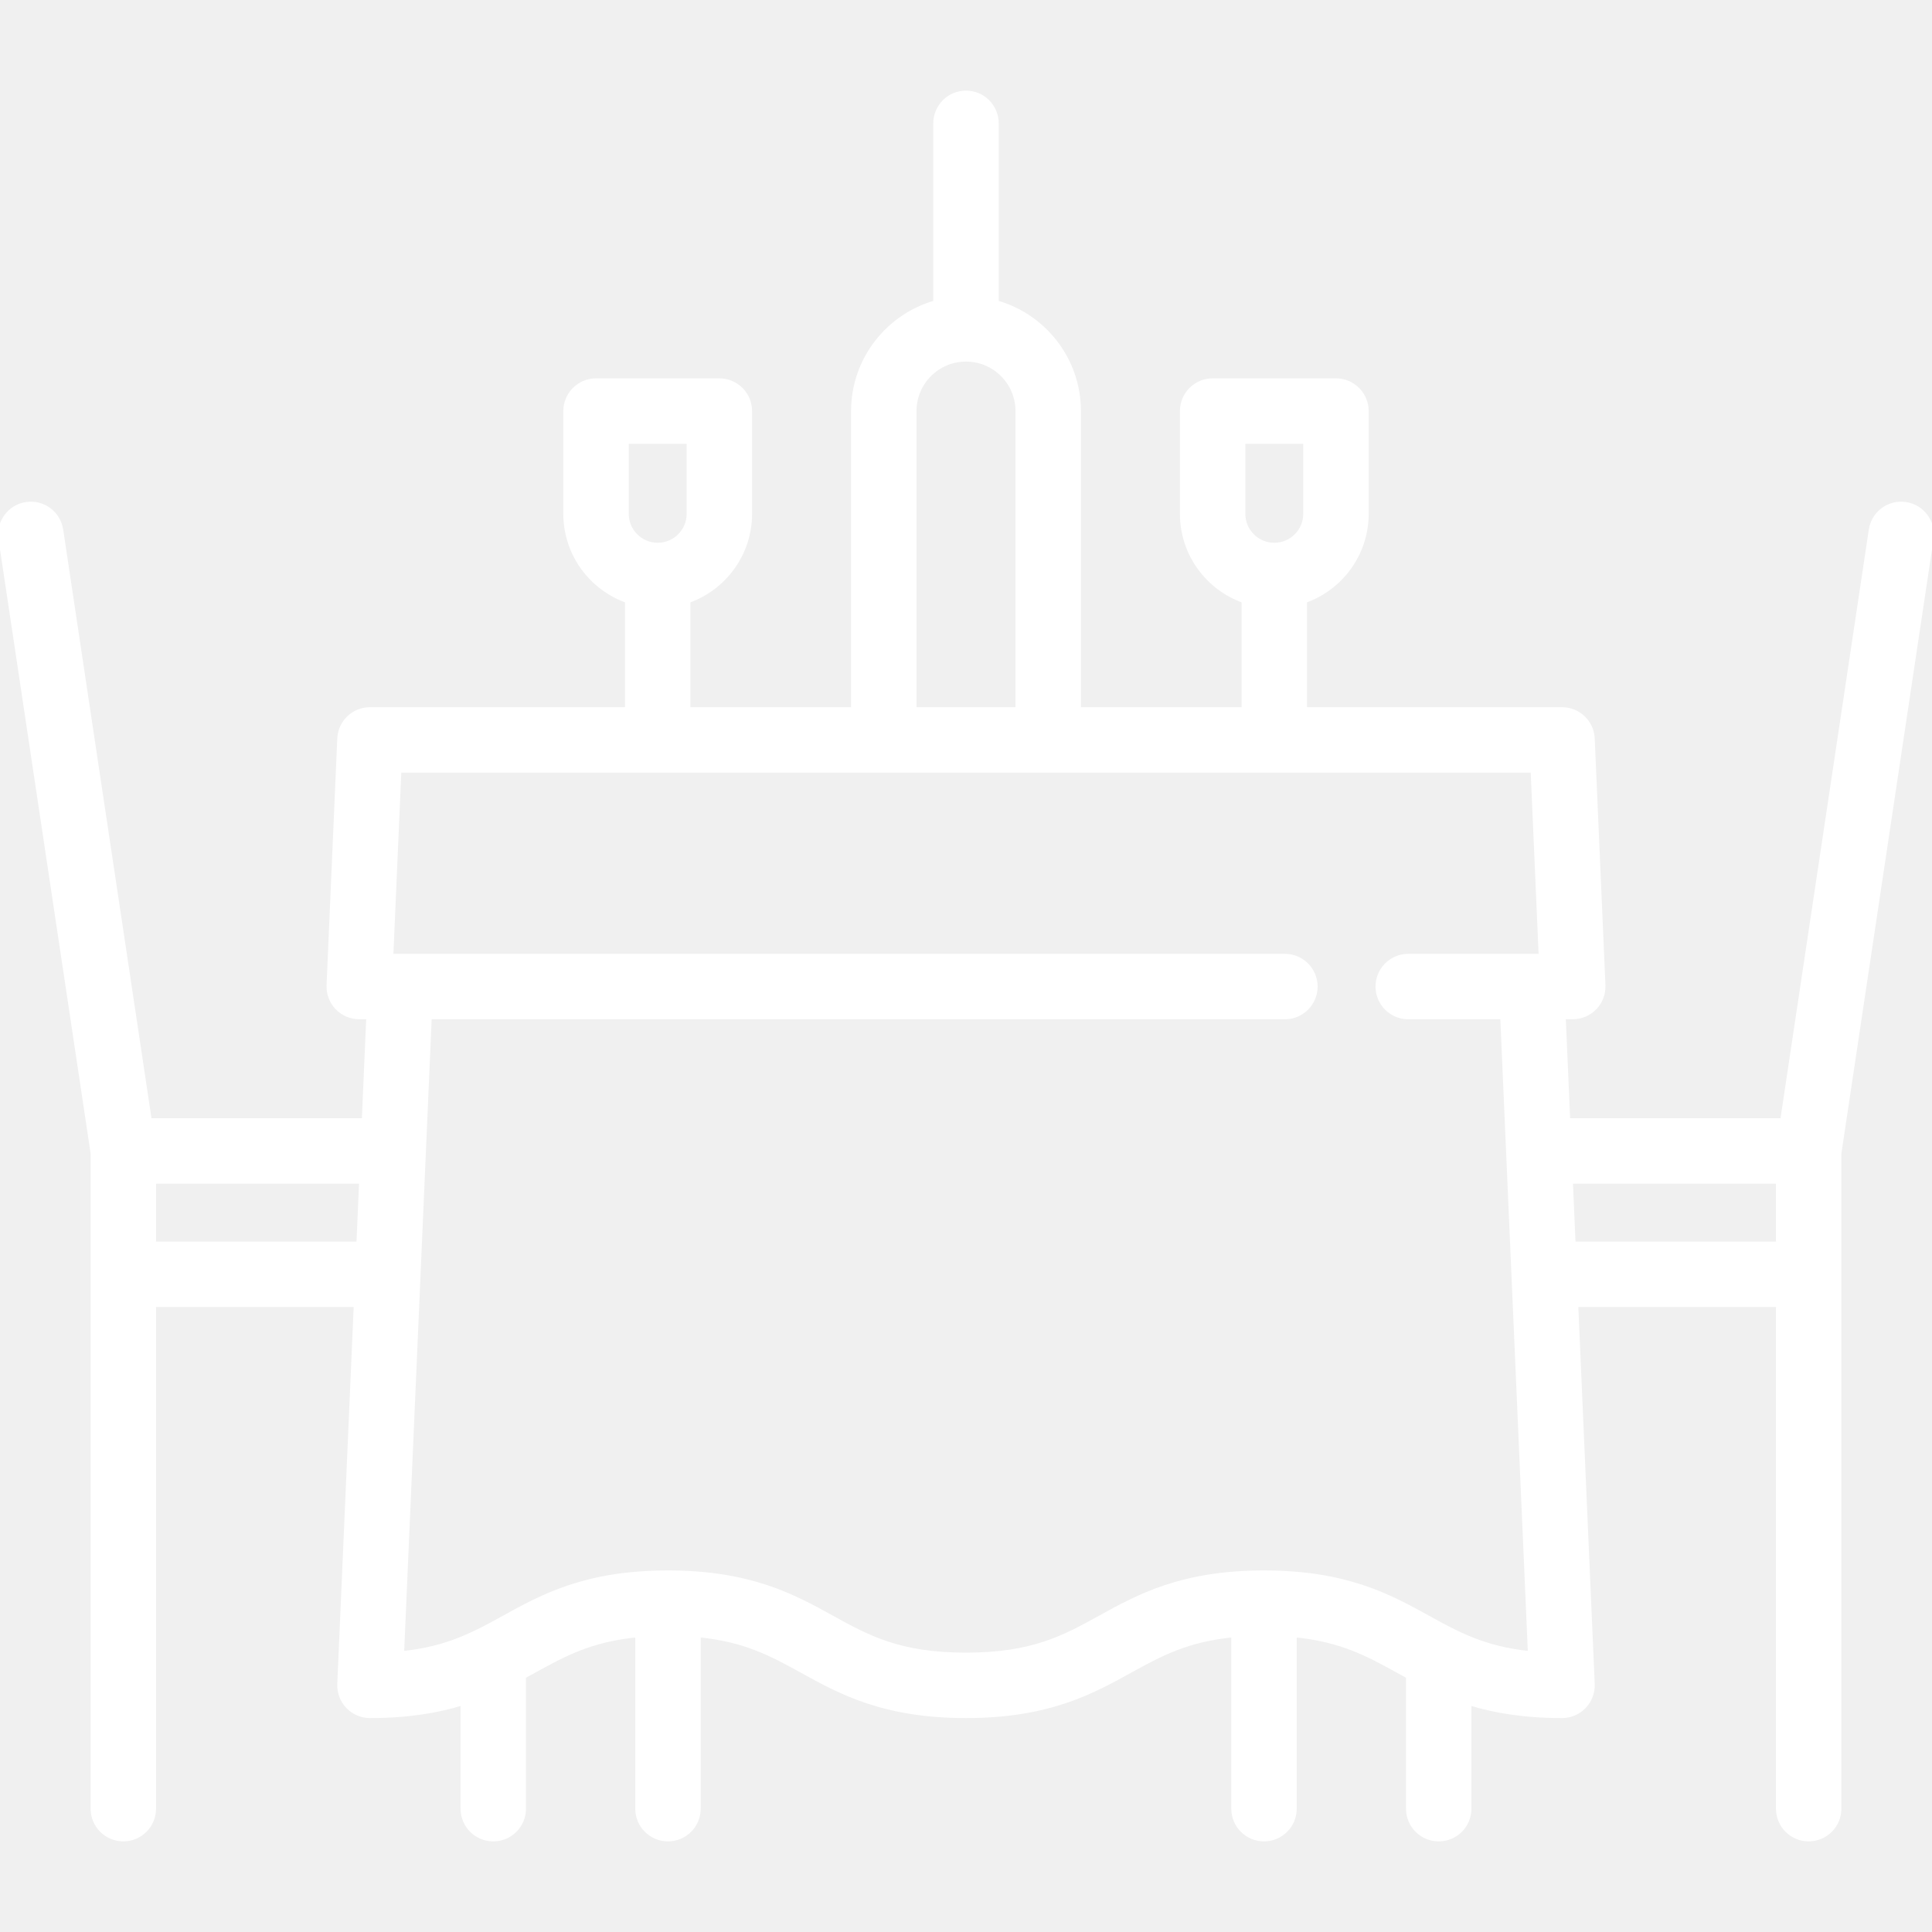
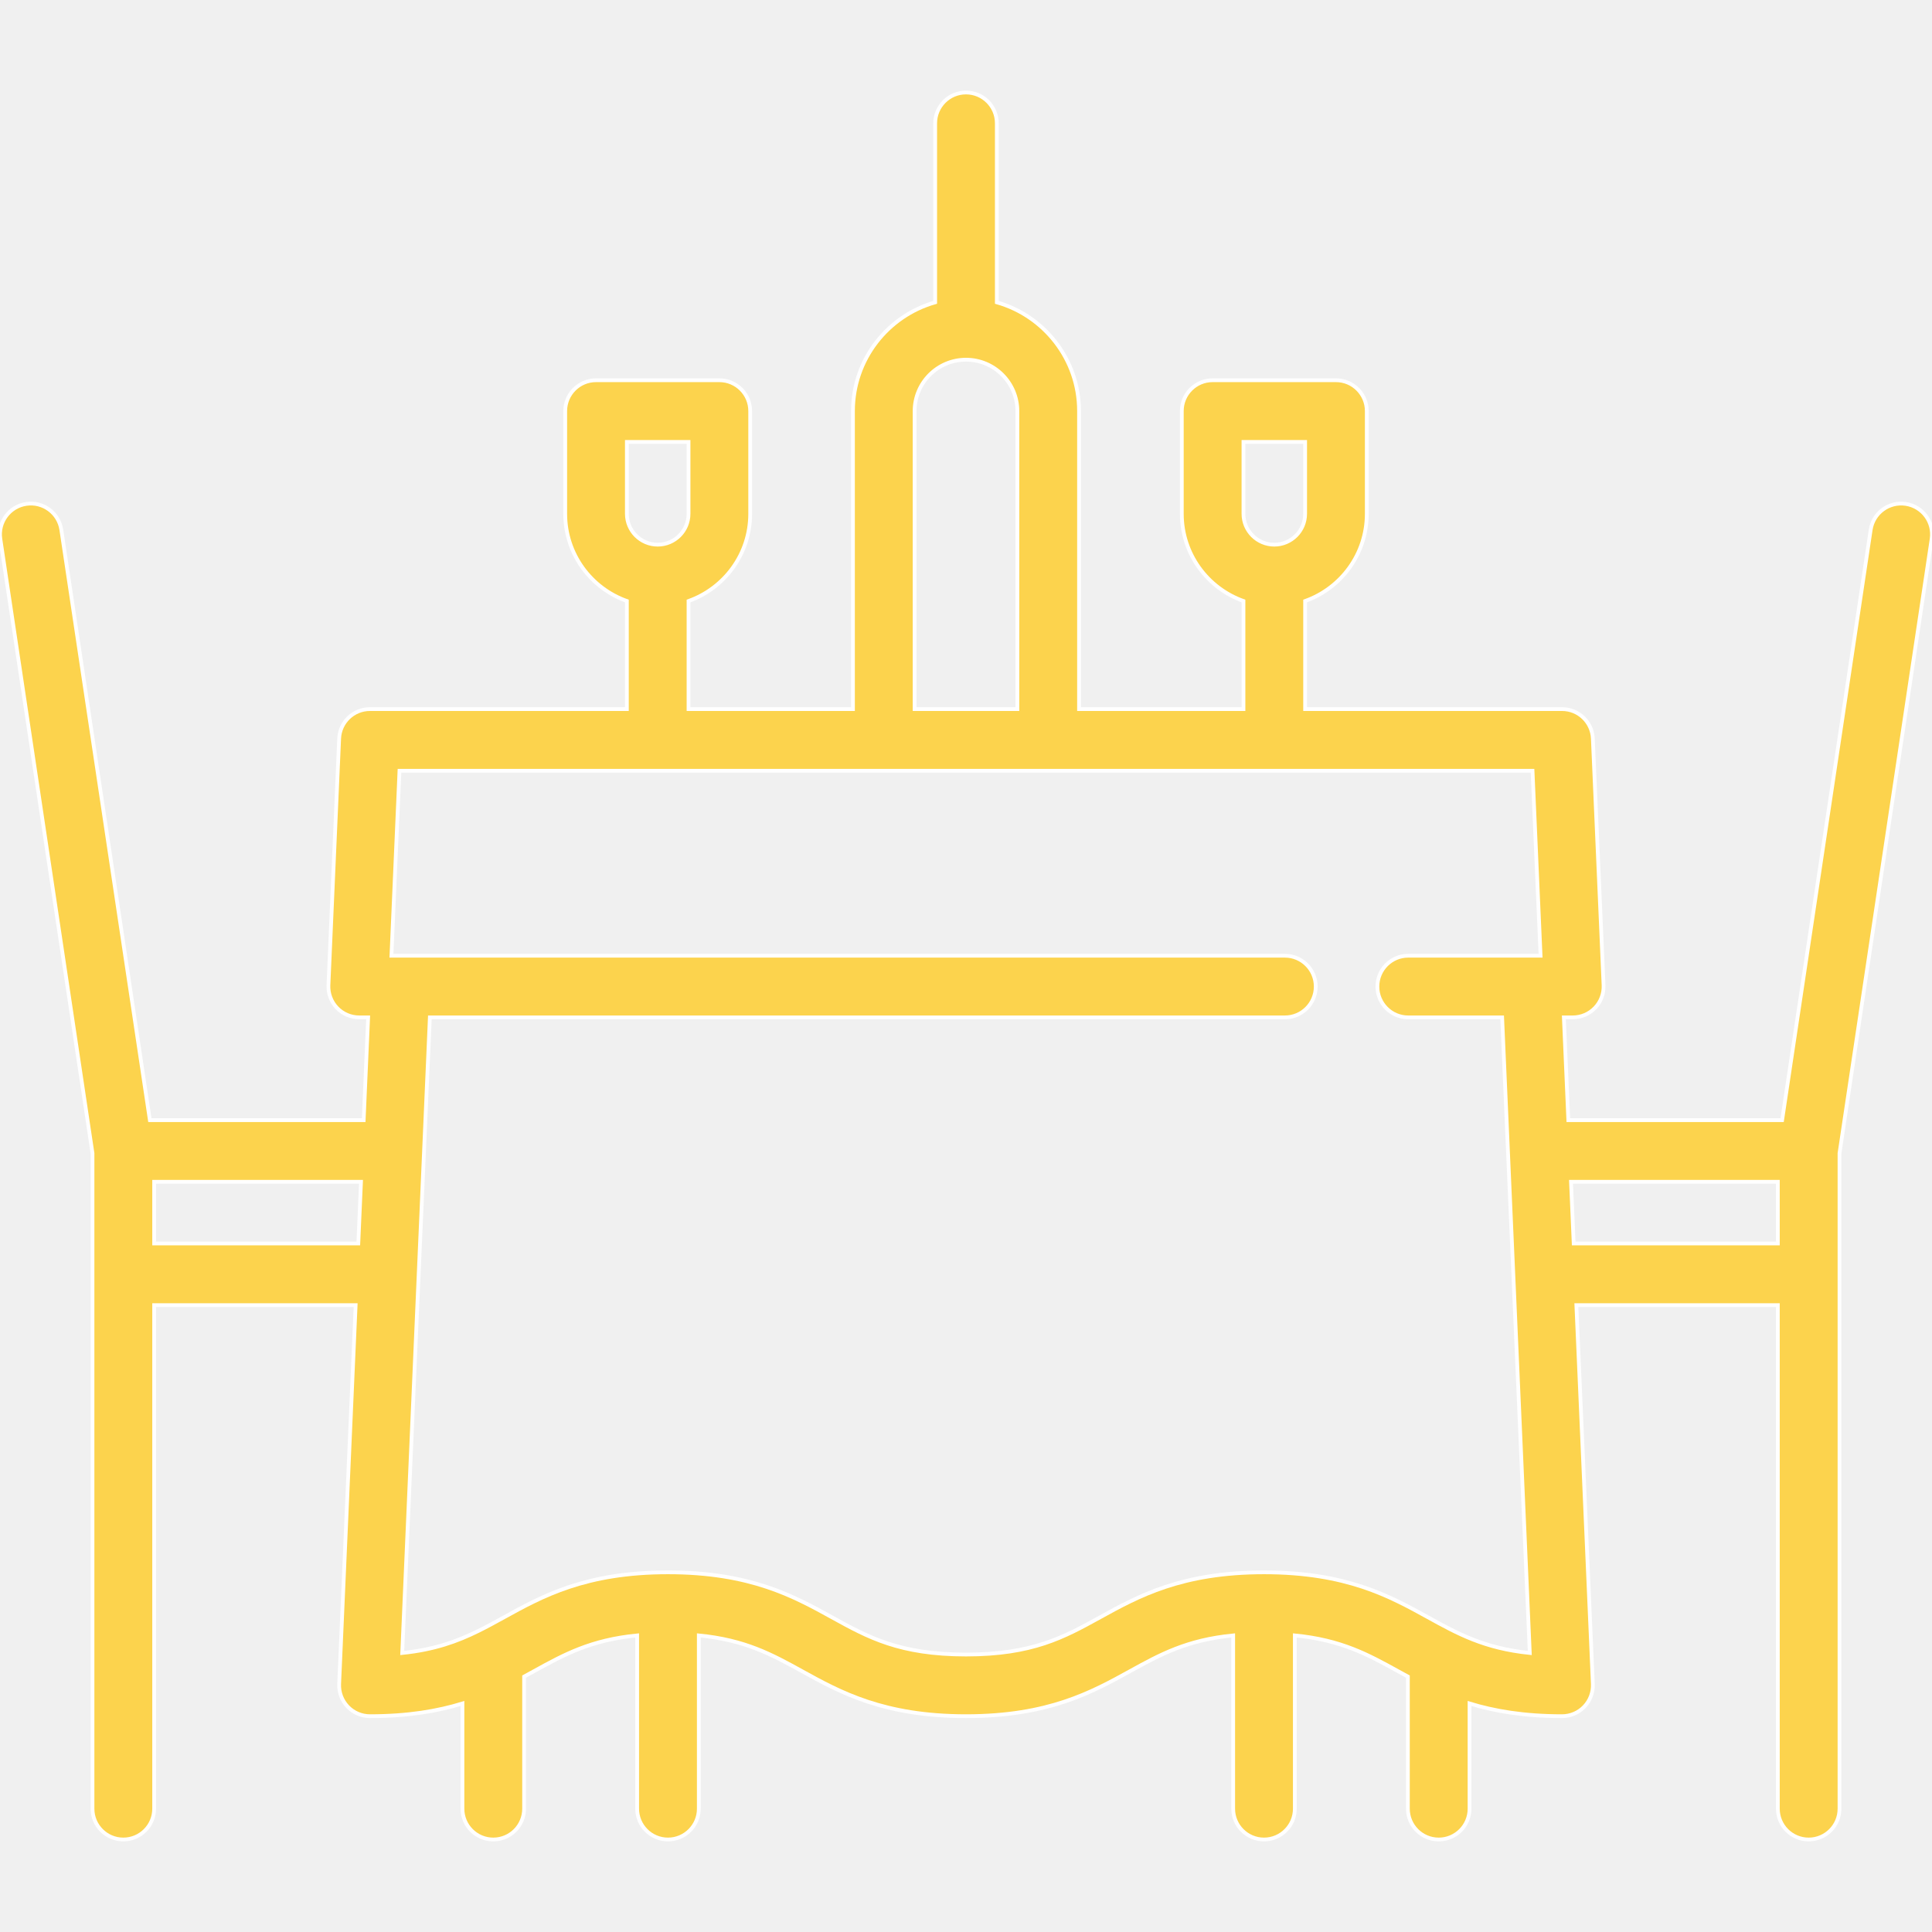
- <svg xmlns="http://www.w3.org/2000/svg" fill="#ffffff" width="30" height="30" stroke="white" version="1.1" id="Layer_1" viewBox="0 0 512 512" xml:space="preserve">
+ <svg xmlns="http://www.w3.org/2000/svg" fill="#fcd34d" width="30" height="30" stroke="white" version="1.1" id="Layer_1" viewBox="0 0 512 512" xml:space="preserve">
  <g>
    <g>
      <path d="M505.041,133.538c-4.469-0.668-8.623,2.405-9.292,6.868l-23.467,156.445h-56.66l-1.184-27.234h2.36    c2.229,0,4.36-0.911,5.901-2.52c1.541-1.61,2.357-3.779,2.262-6.006l-2.841-65.361c-0.191-4.369-3.789-7.815-8.163-7.815h-68.085    v-28.639c9.509-3.373,16.34-12.455,16.34-23.105v-27.234c0-4.513-3.658-8.17-8.17-8.17h-32.681c-4.512,0-8.17,3.657-8.17,8.17    v27.234c0,10.651,6.831,19.733,16.34,23.105v28.639h-43.574v-78.978c0-13.686-9.229-25.249-21.787-28.816V32.682    c0-4.513-3.658-8.17-8.17-8.17c-4.512,0-8.17,3.657-8.17,8.17v47.439c-12.558,3.567-21.787,15.13-21.787,28.816v78.978h-43.574    v-28.639c9.509-3.373,16.34-12.455,16.34-23.105v-27.234c0-4.513-3.658-8.17-8.17-8.17h-32.681c-4.512,0-8.17,3.657-8.17,8.17    v27.234c0,10.651,6.831,19.733,16.34,23.105v28.639H98.043c-4.375,0-7.972,3.446-8.163,7.815l-2.841,65.361    c-0.096,2.227,0.72,4.396,2.262,6.006c1.541,1.61,3.673,2.52,5.901,2.52h2.361l-1.184,27.234H39.718L16.251,140.406    c-0.67-4.463-4.823-7.539-9.292-6.868c-4.462,0.669-7.536,4.83-6.867,9.291l24.42,162.801v173.687c0,4.513,3.658,8.17,8.17,8.17    c4.512,0,8.17-3.657,8.17-8.17V345.871h53.395l-4.366,100.41c-0.096,2.227,0.72,4.396,2.261,6.006    c1.541,1.61,3.673,2.52,5.901,2.52c10.095,0,17.957-1.359,24.511-3.363v27.873c0,4.513,3.658,8.17,8.17,8.17    c4.512,0,8.17-3.657,8.17-8.17v-35.004c0.874-0.475,1.738-0.949,2.586-1.417c7.984-4.404,15.082-8.3,27.373-9.494v45.915    c0,4.513,3.658,8.17,8.17,8.17c4.512,0,8.17-3.657,8.17-8.17v-45.915c12.292,1.194,19.389,5.089,27.373,9.495    c10.119,5.582,21.588,11.91,43.437,11.91s33.317-6.328,43.436-11.911c7.982-4.403,15.079-8.299,27.366-9.493v45.914    c0,4.513,3.658,8.17,8.17,8.17c4.512,0,8.17-3.657,8.17-8.17v-45.915c12.293,1.193,19.392,5.089,27.377,9.495    c0.848,0.467,1.71,0.941,2.583,1.415v35.007c0,4.513,3.658,8.17,8.17,8.17c4.512,0,8.17-3.657,8.17-8.17v-27.875    c6.554,2.004,14.415,3.364,24.511,3.364c2.229,0,4.36-0.911,5.901-2.52c1.541-1.61,2.357-3.779,2.262-6.006l-4.365-100.41h53.394    v133.446c0,4.513,3.658,8.17,8.17,8.17c4.512,0,8.17-3.657,8.17-8.17V305.631l24.42-162.801    C512.577,138.368,509.503,134.206,505.041,133.538z M94.957,329.531H40.852v-16.34h54.815L94.957,329.531z M329.531,117.107h16.34    v19.064c0,4.506-3.665,8.17-8.17,8.17s-8.17-3.665-8.17-8.17V117.107z M242.383,108.937c0-7.509,6.108-13.617,13.617-13.617    c7.509,0,13.617,6.108,13.617,13.617v78.978h-27.234V108.937z M166.128,117.107h16.34v19.064c0,4.506-3.665,8.17-8.17,8.17    s-8.17-3.665-8.17-8.17V117.107z M373.197,269.618h24.886l7.324,168.441c-12.069-1.235-19.087-5.108-26.991-9.468    c-10.118-5.583-21.586-11.911-43.435-11.911c-21.852,0.002-33.318,6.328-43.436,11.911c-9.606,5.299-17.903,9.876-35.541,9.876    c-17.641,0-25.938-4.577-35.544-9.876c-10.119-5.583-21.588-11.911-43.438-11.911c-21.849,0-33.318,6.328-43.437,11.911    c-2.276,1.255-4.479,2.467-6.751,3.591c-5.622,2.78-11.652,4.998-20.242,5.877l7.324-168.441h226.598    c4.512,0,8.17-3.657,8.17-8.17c0-4.513-3.658-8.17-8.17-8.17H103.735l2.132-49.021h300.267l2.132,49.021h-35.069    c-4.512,0-8.17,3.657-8.17,8.17C365.027,265.961,368.685,269.618,373.197,269.618z M471.149,329.531h-54.105l-0.71-16.34h54.815    V329.531z" />
    </g>
  </g>
</svg>
